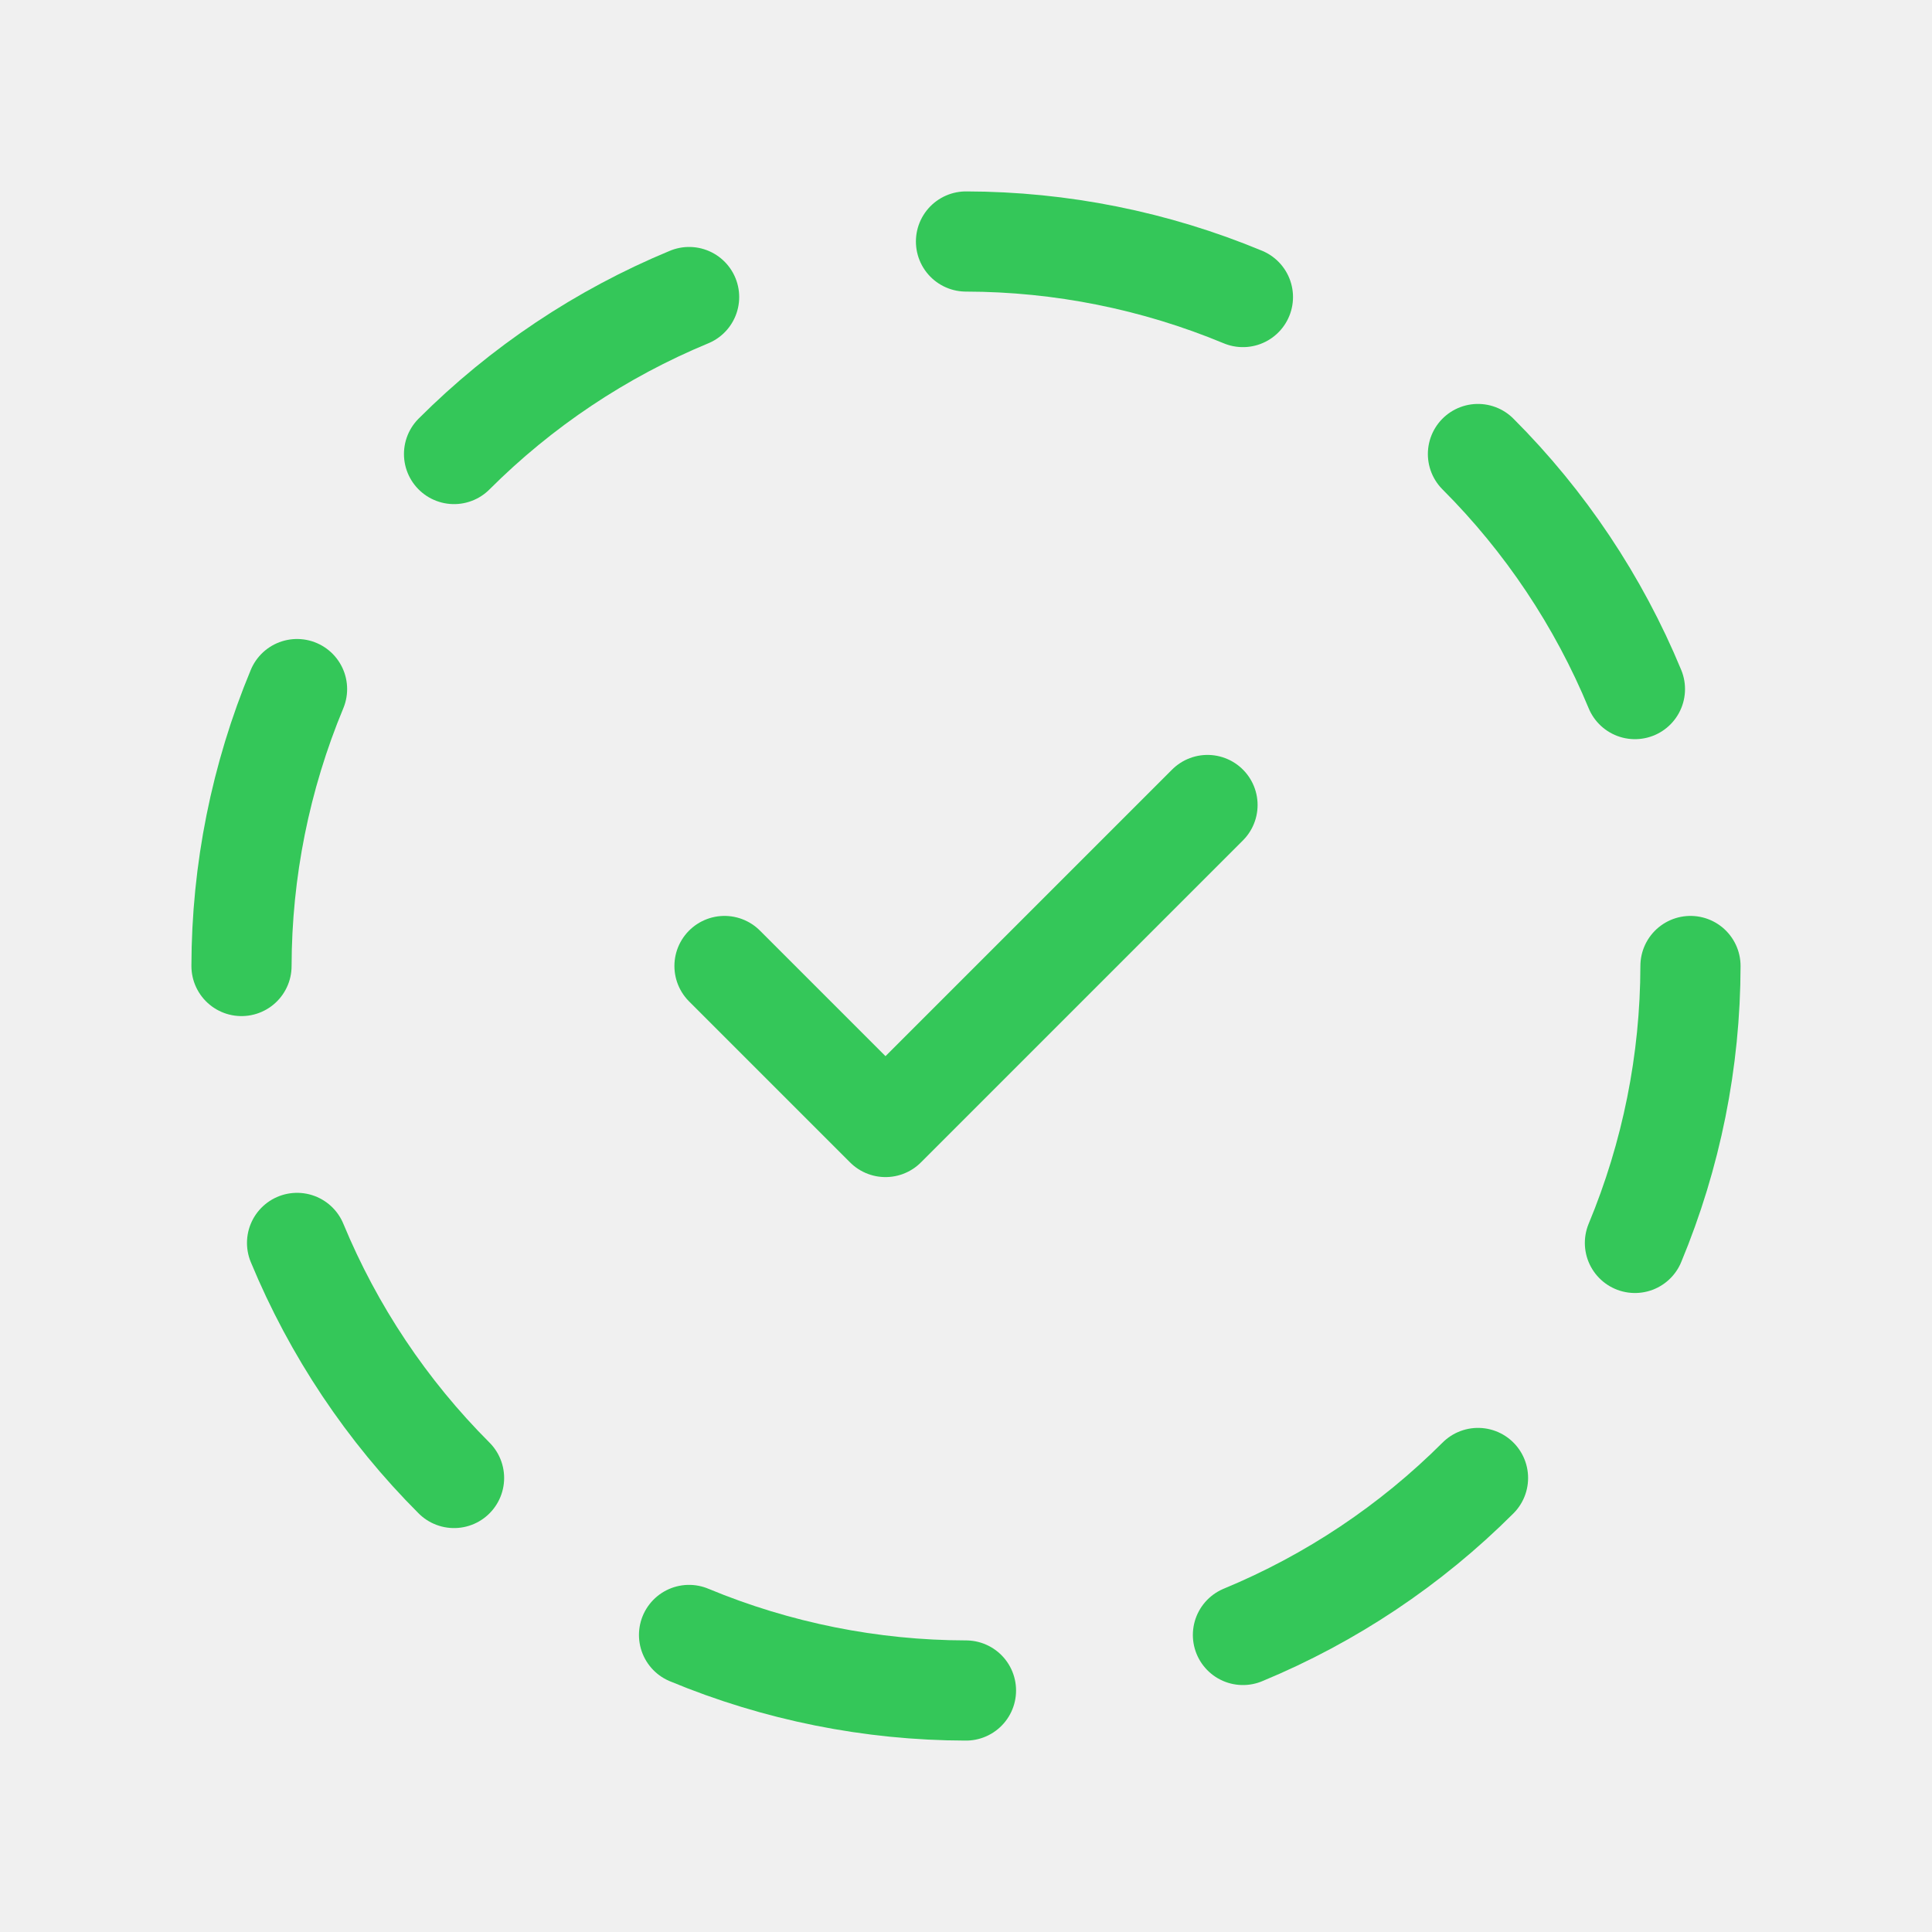
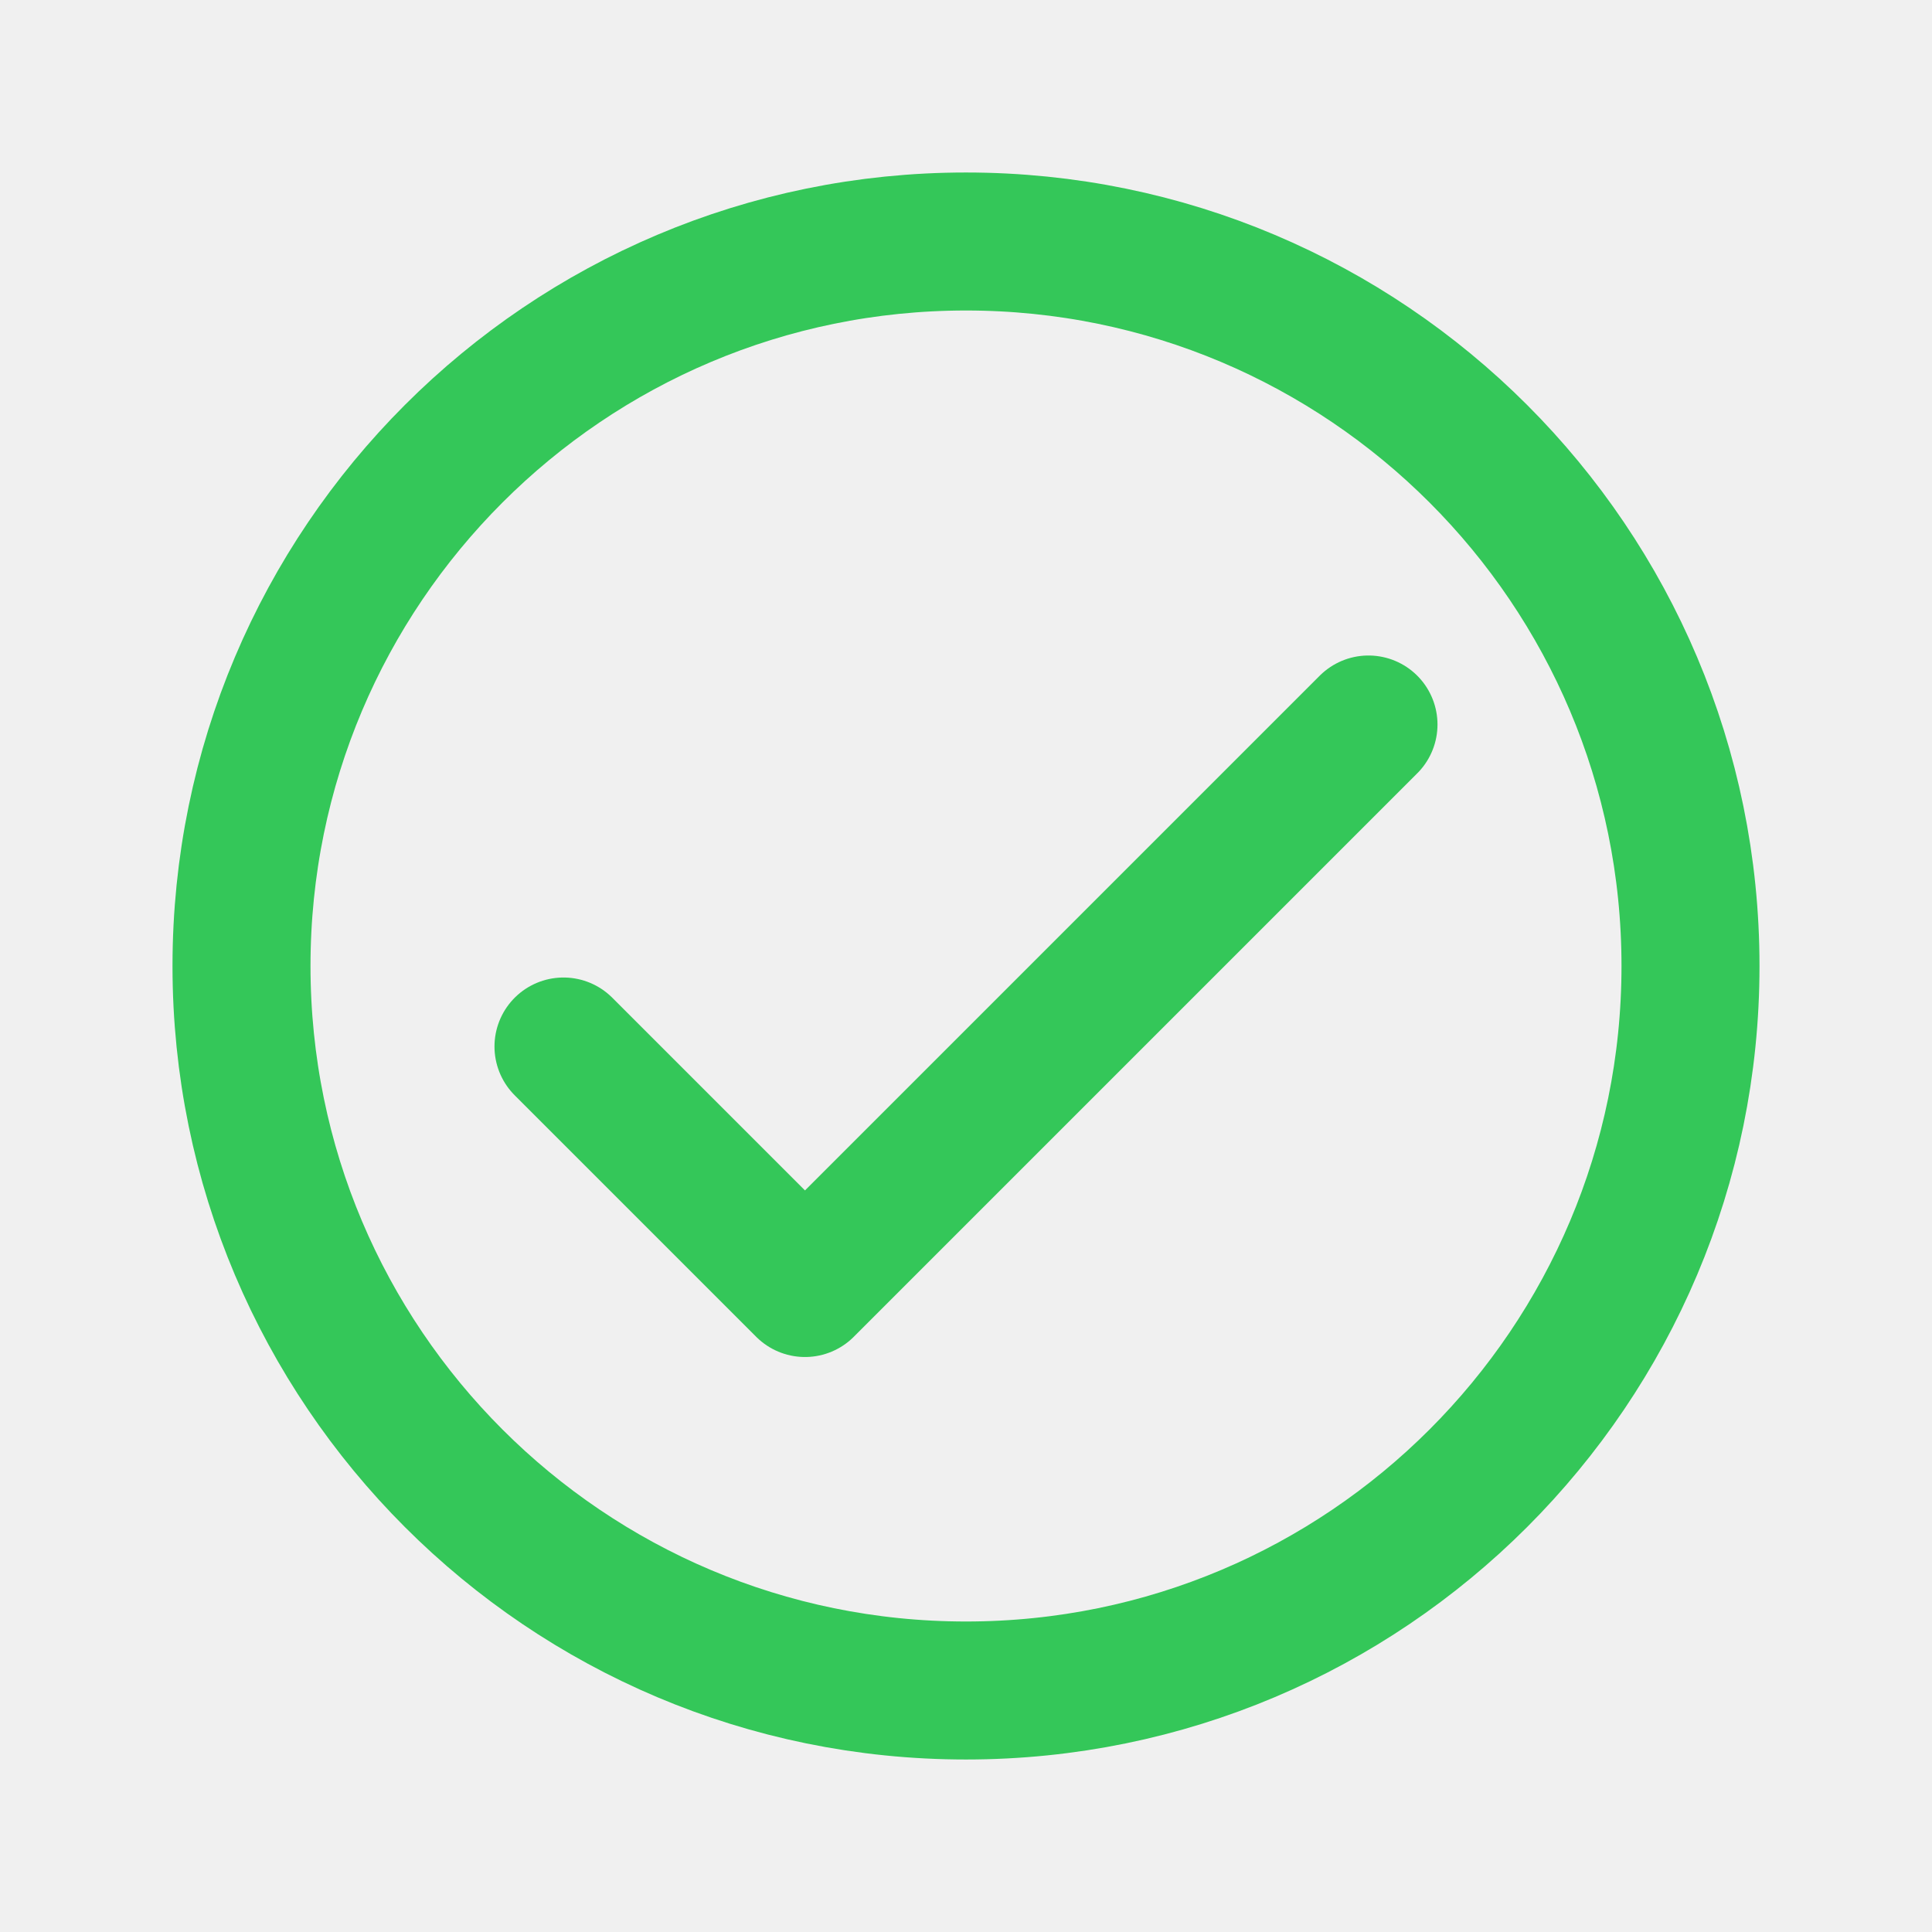
- <svg xmlns="http://www.w3.org/2000/svg" width="135" height="135" viewBox="0 0 135 135" fill="none">
-   <g clip-path="url(#clip0_3083_8476)">
-     <path d="M48.152 20.756C42.01 23.299 36.428 27.026 31.727 31.725" stroke="#34C759" stroke-width="7" stroke-linecap="round" stroke-linejoin="round" />
-     <path d="M20.756 48.15C18.206 54.283 16.887 60.858 16.875 67.5" stroke="#34C759" stroke-width="7" stroke-linecap="round" stroke-linejoin="round" />
-     <path d="M20.758 86.85C23.3 92.992 27.027 98.573 31.727 103.275" stroke="#34C759" stroke-width="7" stroke-linecap="round" stroke-linejoin="round" />
-     <path d="M48.148 114.244C54.281 116.794 60.856 118.113 67.498 118.125" stroke="#34C759" stroke-width="7" stroke-linecap="round" stroke-linejoin="round" />
-     <path d="M86.852 114.244C92.994 111.701 98.575 107.974 103.277 103.275" stroke="#34C759" stroke-width="7" stroke-linecap="round" stroke-linejoin="round" />
-     <path d="M114.242 86.85C116.793 80.717 118.112 74.142 118.123 67.5" stroke="#34C759" stroke-width="7" stroke-linecap="round" stroke-linejoin="round" />
-     <path d="M114.242 48.15C111.7 42.008 107.973 36.427 103.273 31.725" stroke="#34C759" stroke-width="7" stroke-linecap="round" stroke-linejoin="round" />
-     <path d="M86.85 20.756C80.717 18.206 74.142 16.887 67.5 16.875" stroke="#34C759" stroke-width="7" stroke-linecap="round" stroke-linejoin="round" />
-     <path d="M50.625 67.5L61.875 78.75L84.375 56.25" stroke="#34C759" stroke-width="7" stroke-linecap="round" stroke-linejoin="round" />
-   </g>
-   <defs>
-     <clipPath id="clip0_3083_8476">
-       <rect width="135" height="135" fill="white" />
-     </clipPath>
-   </defs>
+ <svg xmlns="http://www.w3.org/2000/svg" width="70" height="70" viewBox="0 0 70 70" fill="none">
+   <path d="M20.416 37.917L29.166 46.667L49.583 26.25" stroke="#34C759" stroke-width="5" stroke-linecap="round" stroke-linejoin="round" />
+   <path d="M35 61.25C49.498 61.25 61.25 49.498 61.25 35C61.25 20.503 49.498 8.75 35 8.75C20.503 8.75 8.75 20.503 8.75 35C8.75 49.498 20.503 61.25 35 61.25Z" stroke="#34C759" stroke-width="5" stroke-linecap="round" stroke-linejoin="round" />
</svg>
